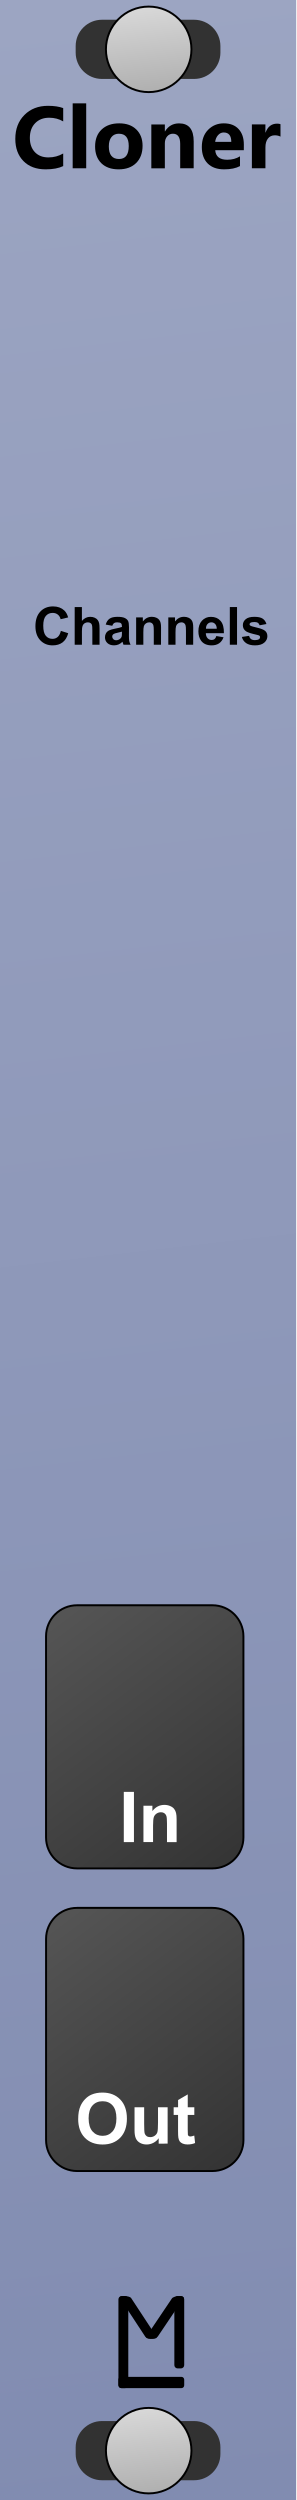
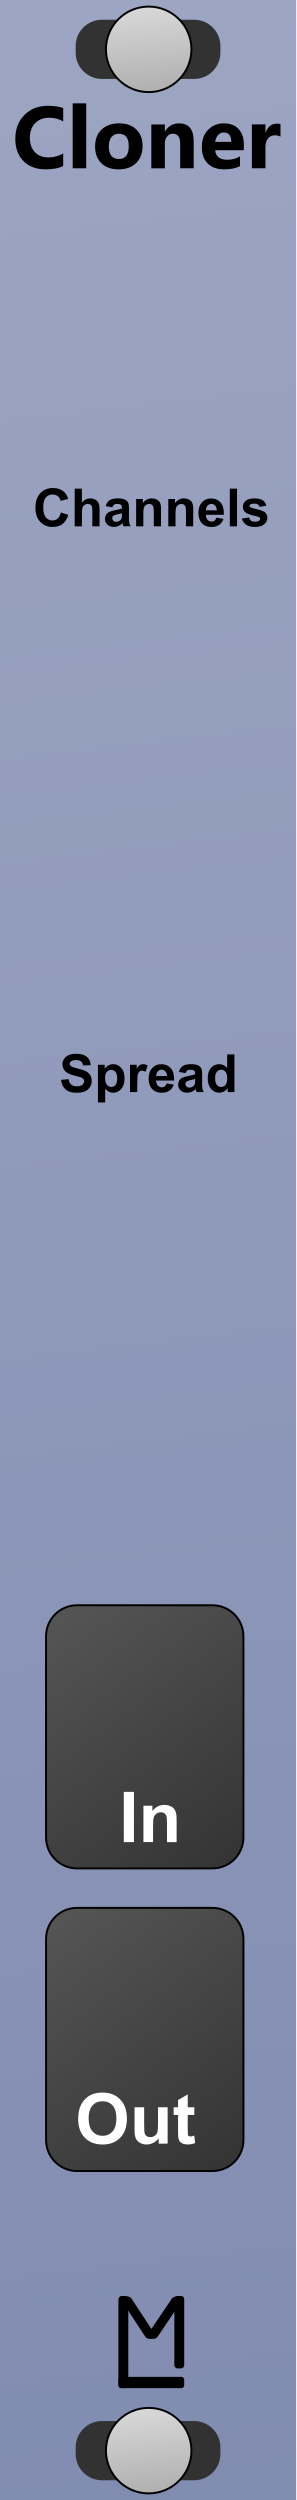
<svg xmlns="http://www.w3.org/2000/svg" xmlns:xlink="http://www.w3.org/1999/xlink" width="45" height="380" viewBox="0 0 11.906 100.542" version="1.1" id="svg8">
  <defs id="defs2">
    <linearGradient id="linearGradient885">
      <stop style="stop-color:#565656;stop-opacity:1" offset="0" id="stop881" />
      <stop style="stop-color:#333333;stop-opacity:1" offset="1" id="stop883" />
    </linearGradient>
    <linearGradient xlink:href="#linearGradient885" id="linearGradient903" x1="1.587" y1="261.017" x2="9.525" y2="271.6" gradientUnits="userSpaceOnUse" />
    <linearGradient xlink:href="#linearGradient885" id="linearGradient911" x1="1.588" y1="273.187" x2="9.525" y2="283.771" gradientUnits="userSpaceOnUse" />
    <linearGradient gradientTransform="translate(-2.3554386e-6,196.4583)" xlink:href="#linearGradient847" id="linearGradient849" x1="9e-008" y1="-3.7947288e-005" x2="11.642" y2="100.542" gradientUnits="userSpaceOnUse" />
    <linearGradient id="linearGradient847">
      <stop style="stop-color:#9ca5c2;stop-opacity:1;" offset="0" id="stop843" />
      <stop style="stop-color:#818cb1;stop-opacity:1" offset="1" id="stop845" />
    </linearGradient>
    <linearGradient xlink:href="#Transport" id="linearGradient879" gradientUnits="userSpaceOnUse" gradientTransform="translate(0.02645864,-197.2521)" x1="5.953" y1="197.517" x2="6.35" y2="201.221" />
    <linearGradient id="Transport">
      <stop id="stop1090" offset="0" style="stop-color:#d8d8d8;stop-opacity:1" />
      <stop id="stop1092" offset="1" style="stop-color:#acacac;stop-opacity:1" />
    </linearGradient>
    <linearGradient xlink:href="#Transport" id="linearGradient963" gradientUnits="userSpaceOnUse" gradientTransform="translate(0.02645864,-197.2521)" x1="5.953" y1="197.517" x2="6.35" y2="201.221" />
  </defs>
  <g id="layer2" transform="translate(0.264583,6.2806193e-6)" style="display:inline" />
  <g id="layer1" transform="translate(0.264583,-196.4583)" style="display:inline">
    <rect style="display:inline;fill:url(#linearGradient849);fill-opacity:1;stroke-width:0.187" id="rect4689" width="11.906" height="100.542" x="-0.265" y="196.458" />
    <g id="g4799" transform="matrix(0.25,0,0,0.25,0.6614566,267.8958)" style="display:inline;fill:#000000;fill-opacity:1;stroke-width:1">
      <rect ry="0.529" y="83.608" x="15.346" height="14.817" width="1.587" id="rect4736" style="fill:#000000;fill-opacity:1;stroke-width:0.221" rx="0.529" />
      <rect ry="0.455" y="96.606" x="15.346" height="1.819" width="10.583" id="rect4738" style="fill:#000000;fill-opacity:1;stroke-width:0.274" rx="0.455" />
      <rect ry="0.529" y="83.608" x="24.342" height="11.642" width="1.587" id="rect4759" style="fill:#000000;fill-opacity:1;stroke-width:0.229" rx="0.529" />
      <rect rx="0.903" transform="matrix(1,0,0.5488541,0.8359182,0,0)" ry="0.365" y="100.02" x="-39.524" height="8.229" width="1.807" id="rect4759-7" style="fill:#000000;fill-opacity:1;stroke-width:0.206" />
      <rect rx="0.926" transform="matrix(1,0,0.5583794,-0.8295857,0,0)" ry="0.463" y="-109.076" x="80.485" height="8.292" width="1.852" id="rect4759-7-3" style="fill:#000000;fill-opacity:1;stroke-width:0.209" />
    </g>
    <g transform="translate(-0.2645854,196.4583)" style="display:inline;stroke-width:1" id="g1019">
      <rect ry="1.058" rx="1.058" y="0.794" x="3.043" height="2.381" width="5.821" id="rect1112" style="opacity:1;fill:#323232;fill-opacity:1;stroke:none;stroke-width:0.079;stroke-linecap:square;stroke-linejoin:bevel;stroke-miterlimit:4;stroke-dasharray:none;stroke-opacity:1;paint-order:normal" />
      <path id="path1058" d="M 5.98,0.265 A 1.72,1.72 0 0 0 4.26,1.984 1.72,1.72 0 0 0 5.98,3.704 1.72,1.72 0 0 0 7.699,1.984 1.72,1.72 0 0 0 5.98,0.265 Z" style="opacity:1;fill:url(#linearGradient963);fill-opacity:1;stroke:#000000;stroke-width:0.079;stroke-linecap:square;stroke-linejoin:bevel;stroke-miterlimit:4;stroke-dasharray:none;stroke-opacity:1;paint-order:normal" />
    </g>
    <g style="display:inline;stroke-width:1" transform="translate(-0.2645843,293.0312)" id="g1019-5">
      <rect ry="1.058" rx="1.058" y="0.794" x="3.043" height="2.381" width="5.821" id="rect1112-8" style="opacity:1;fill:#323232;fill-opacity:1;stroke:none;stroke-width:0.079;stroke-linecap:square;stroke-linejoin:bevel;stroke-miterlimit:4;stroke-dasharray:none;stroke-opacity:1;paint-order:normal" />
      <path id="path1058-30" d="M 5.98,0.265 A 1.72,1.72 0 0 0 4.26,1.984 1.72,1.72 0 0 0 5.98,3.704 1.72,1.72 0 0 0 7.699,1.984 1.72,1.72 0 0 0 5.98,0.265 Z" style="opacity:1;fill:url(#linearGradient879);fill-opacity:1;stroke:#000000;stroke-width:0.079;stroke-linecap:square;stroke-linejoin:bevel;stroke-miterlimit:4;stroke-dasharray:none;stroke-opacity:1;paint-order:normal" />
    </g>
    <g transform="translate(-2.3872291e-6,196.4583)" aria-label="M" style="font-style:normal;font-variant:normal;font-weight:bold;font-stretch:normal;font-size:19.756px;line-height:1.25;font-family:Arial;-inkscape-font-specification:'Arial, Bold';font-variant-ligatures:normal;font-variant-caps:normal;font-variant-numeric:normal;font-feature-settings:normal;text-align:start;letter-spacing:0px;word-spacing:0px;writing-mode:lr-tb;text-anchor:start;display:inline;fill:#000000;fill-opacity:1;stroke:none;stroke-width:0.265" id="text4720" />
    <g aria-label="Cloner" style="font-style:normal;font-variant:normal;font-weight:bold;font-stretch:normal;font-size:3.528px;line-height:1.25;font-family:Ebrima;-inkscape-font-specification:'Ebrima, Bold';font-variant-ligatures:normal;font-variant-caps:normal;font-variant-numeric:normal;font-feature-settings:normal;text-align:start;letter-spacing:0px;word-spacing:0px;writing-mode:lr-tb;text-anchor:start;fill:#000000;fill-opacity:1;stroke:none;stroke-width:0.265" id="text3757">
-       <path d="m 2.277,203.138 q -0.27,0.131 -0.706,0.131 -0.568,0 -0.894,-0.334 -0.326,-0.334 -0.326,-0.891 0,-0.593 0.365,-0.961 0.367,-0.369 0.951,-0.369 0.362,0 0.61,0.091 v 0.536 q -0.248,-0.148 -0.565,-0.148 -0.348,0 -0.562,0.219 -0.214,0.219 -0.214,0.593 0,0.358 0.202,0.572 0.202,0.212 0.543,0.212 0.326,0 0.596,-0.158 z" id="path882" />
-       <path d="M 3.202,203.226 H 2.658 v -2.611 h 0.544 z" id="path884" />
-       <path d="m 4.505,203.269 q -0.441,0 -0.694,-0.246 -0.251,-0.248 -0.251,-0.672 0,-0.438 0.262,-0.684 0.262,-0.248 0.708,-0.248 0.439,0 0.689,0.248 0.25,0.246 0.25,0.653 0,0.439 -0.258,0.694 -0.257,0.255 -0.705,0.255 z m 0.014,-1.433 q -0.193,0 -0.3,0.133 -0.107,0.133 -0.107,0.376 0,0.508 0.41,0.508 0.391,0 0.391,-0.522 0,-0.494 -0.394,-0.494 z" id="path886" />
-       <path d="M 7.524,203.226 H 6.982 v -0.98 q 0,-0.41 -0.293,-0.41 -0.141,0 -0.233,0.109 -0.091,0.109 -0.091,0.276 v 1.006 H 5.821 v -1.764 H 6.365 v 0.279 h 0.007 q 0.195,-0.322 0.567,-0.322 0.586,0 0.586,0.727 z" id="path888" />
-       <path d="M 9.541,202.499 H 8.391 q 0.028,0.384 0.484,0.384 0.291,0 0.512,-0.138 v 0.393 q -0.245,0.131 -0.636,0.131 -0.427,0 -0.663,-0.236 -0.236,-0.238 -0.236,-0.661 0,-0.439 0.255,-0.696 0.255,-0.257 0.627,-0.257 0.386,0 0.596,0.229 0.212,0.229 0.212,0.622 z M 9.037,202.165 q 0,-0.379 -0.307,-0.379 -0.131,0 -0.227,0.109 -0.095,0.109 -0.115,0.27 z" id="path890" />
-       <path d="m 11.016,201.953 q -0.098,-0.053 -0.229,-0.053 -0.177,0 -0.277,0.131 -0.1,0.129 -0.1,0.353 v 0.842 H 9.865 v -1.764 h 0.544 v 0.327 h 0.007 q 0.129,-0.358 0.465,-0.358 0.086,0 0.134,0.021 z" id="path892" />
+       <path d="m 2.277,203.138 q -0.27,0.131 -0.706,0.131 -0.568,0 -0.894,-0.334 -0.326,-0.334 -0.326,-0.891 0,-0.593 0.365,-0.961 0.367,-0.369 0.951,-0.369 0.362,0 0.61,0.091 v 0.536 q -0.248,-0.148 -0.565,-0.148 -0.348,0 -0.562,0.219 -0.214,0.219 -0.214,0.593 0,0.358 0.202,0.572 0.202,0.212 0.543,0.212 0.326,0 0.596,-0.158 z" id="path900" />
+       <path d="M 3.202,203.226 H 2.658 v -2.611 h 0.544 z" id="path902" />
+       <path d="m 4.505,203.269 q -0.441,0 -0.694,-0.246 -0.251,-0.248 -0.251,-0.672 0,-0.438 0.262,-0.684 0.262,-0.248 0.708,-0.248 0.439,0 0.689,0.248 0.25,0.246 0.25,0.653 0,0.439 -0.258,0.694 -0.257,0.255 -0.705,0.255 z m 0.014,-1.433 q -0.193,0 -0.3,0.133 -0.107,0.133 -0.107,0.376 0,0.508 0.41,0.508 0.391,0 0.391,-0.522 0,-0.494 -0.394,-0.494 z" id="path904" />
+       <path d="M 7.524,203.226 H 6.982 v -0.98 q 0,-0.41 -0.293,-0.41 -0.141,0 -0.233,0.109 -0.091,0.109 -0.091,0.276 v 1.006 H 5.821 v -1.764 H 6.365 v 0.279 h 0.007 q 0.195,-0.322 0.567,-0.322 0.586,0 0.586,0.727 z" id="path906" />
+       <path d="M 9.541,202.499 H 8.391 q 0.028,0.384 0.484,0.384 0.291,0 0.512,-0.138 v 0.393 q -0.245,0.131 -0.636,0.131 -0.427,0 -0.663,-0.236 -0.236,-0.238 -0.236,-0.661 0,-0.439 0.255,-0.696 0.255,-0.257 0.627,-0.257 0.386,0 0.596,0.229 0.212,0.229 0.212,0.622 z M 9.037,202.165 q 0,-0.379 -0.307,-0.379 -0.131,0 -0.227,0.109 -0.095,0.109 -0.115,0.27 z" id="path908" />
+       <path d="m 11.016,201.953 q -0.098,-0.053 -0.229,-0.053 -0.177,0 -0.277,0.131 -0.1,0.129 -0.1,0.353 v 0.842 H 9.865 v -1.764 h 0.544 v 0.327 h 0.007 q 0.129,-0.358 0.465,-0.358 0.086,0 0.134,0.021 z" id="path910" />
    </g>
    <rect style="fill:url(#linearGradient903);fill-opacity:1;stroke:#000000;stroke-width:0.079;stroke-miterlimit:4;stroke-dasharray:none;stroke-opacity:1" id="rect4778-5" width="7.938" height="10.583" x="1.587" y="261.017" ry="1.247" />
    <g aria-label="In" style="font-style:normal;font-variant:normal;font-weight:bold;font-stretch:normal;font-size:2.822px;line-height:1.25;font-family:Arial;-inkscape-font-specification:'Arial, Bold';font-variant-ligatures:normal;font-variant-caps:normal;font-variant-numeric:normal;font-feature-settings:normal;text-align:start;letter-spacing:0px;word-spacing:0px;writing-mode:lr-tb;text-anchor:start;fill:#ffffff;fill-opacity:1;stroke:none;stroke-width:0.265" id="text4847-35">
-       <path d="m 4.714,270.542 v -2.02 h 0.408 v 2.02 z" style="font-style:normal;font-variant:normal;font-weight:bold;font-stretch:normal;font-size:2.822px;font-family:Arial;-inkscape-font-specification:'Arial, Bold';font-variant-ligatures:normal;font-variant-caps:normal;font-variant-numeric:normal;font-feature-settings:normal;text-align:start;writing-mode:lr-tb;text-anchor:start;fill:#ffffff;stroke-width:0.265" id="path877" />
-       <path d="M 6.838,270.542 H 6.451 v -0.747 q 0,-0.237 -0.025,-0.306 -0.025,-0.07 -0.081,-0.109 -0.055,-0.039 -0.134,-0.039 -0.101,0 -0.181,0.055 -0.08,0.055 -0.11,0.146 -0.029,0.091 -0.029,0.336 v 0.663 H 5.504 v -1.463 h 0.36 v 0.215 q 0.192,-0.248 0.482,-0.248 0.128,0 0.234,0.047 0.106,0.045 0.16,0.117 0.055,0.072 0.076,0.163 0.022,0.091 0.022,0.26 z" style="font-style:normal;font-variant:normal;font-weight:bold;font-stretch:normal;font-size:2.822px;font-family:Arial;-inkscape-font-specification:'Arial, Bold';font-variant-ligatures:normal;font-variant-caps:normal;font-variant-numeric:normal;font-feature-settings:normal;text-align:start;writing-mode:lr-tb;text-anchor:start;fill:#ffffff;stroke-width:0.265" id="path879" />
+       <path d="m 4.714,270.542 v -2.02 h 0.408 v 2.02 z" style="font-style:normal;font-variant:normal;font-weight:bold;font-stretch:normal;font-size:2.822px;font-family:Arial;-inkscape-font-specification:'Arial, Bold';font-variant-ligatures:normal;font-variant-caps:normal;font-variant-numeric:normal;font-feature-settings:normal;text-align:start;writing-mode:lr-tb;text-anchor:start;fill:#ffffff;stroke-width:0.265" id="path895" />
+       <path d="M 6.838,270.542 H 6.451 v -0.747 q 0,-0.237 -0.025,-0.306 -0.025,-0.07 -0.081,-0.109 -0.055,-0.039 -0.134,-0.039 -0.101,0 -0.181,0.055 -0.08,0.055 -0.11,0.146 -0.029,0.091 -0.029,0.336 v 0.663 H 5.504 v -1.463 h 0.36 v 0.215 q 0.192,-0.248 0.482,-0.248 0.128,0 0.234,0.047 0.106,0.045 0.16,0.117 0.055,0.072 0.076,0.163 0.022,0.091 0.022,0.26 z" style="font-style:normal;font-variant:normal;font-weight:bold;font-stretch:normal;font-size:2.822px;font-family:Arial;-inkscape-font-specification:'Arial, Bold';font-variant-ligatures:normal;font-variant-caps:normal;font-variant-numeric:normal;font-feature-settings:normal;text-align:start;writing-mode:lr-tb;text-anchor:start;fill:#ffffff;stroke-width:0.265" id="path897" />
    </g>
    <rect style="fill:url(#linearGradient911);fill-opacity:1;stroke:#000000;stroke-width:0.079;stroke-miterlimit:4;stroke-dasharray:none;stroke-opacity:1" id="rect4778-9-3" width="7.938" height="10.583" x="1.588" y="273.187" ry="1.247" />
    <g aria-label="Out" style="font-style:normal;font-variant:normal;font-weight:bold;font-stretch:normal;font-size:2.822px;line-height:1.25;font-family:Arial;-inkscape-font-specification:'Arial, Bold';font-variant-ligatures:normal;font-variant-caps:normal;font-variant-numeric:normal;font-feature-settings:normal;text-align:start;letter-spacing:0px;word-spacing:0px;writing-mode:lr-tb;text-anchor:start;fill:#ffffff;fill-opacity:1;stroke:none;stroke-width:0.265" id="text4847-3-6">
-       <path d="m 2.88,281.672 q 0,-0.309 0.092,-0.518 0.069,-0.154 0.187,-0.277 0.12,-0.123 0.262,-0.182 0.189,-0.08 0.435,-0.08 0.446,0 0.714,0.277 0.269,0.277 0.269,0.77 0,0.489 -0.266,0.766 -0.266,0.276 -0.711,0.276 -0.451,0 -0.717,-0.274 -0.266,-0.276 -0.266,-0.758 z m 0.42,-0.014 q 0,0.343 0.158,0.521 0.158,0.176 0.402,0.176 0.244,0 0.4,-0.175 0.157,-0.176 0.157,-0.528 0,-0.347 -0.153,-0.518 -0.152,-0.171 -0.404,-0.171 -0.252,0 -0.407,0.174 -0.154,0.172 -0.154,0.521 z" id="path870" />
-       <path d="m 6.117,282.669 v -0.219 q -0.08,0.117 -0.211,0.185 -0.13,0.068 -0.274,0.068 -0.147,0 -0.265,-0.065 -0.117,-0.065 -0.169,-0.182 -0.052,-0.117 -0.052,-0.324 v -0.926 h 0.387 v 0.672 q 0,0.309 0.021,0.379 0.022,0.069 0.079,0.11 0.057,0.04 0.143,0.04 0.099,0 0.178,-0.054 0.079,-0.055 0.107,-0.135 0.029,-0.081 0.029,-0.396 v -0.617 h 0.387 v 1.463 z" id="path872" />
-       <path d="m 7.55,281.206 v 0.309 H 7.285 v 0.59 q 0,0.179 0.007,0.209 0.008,0.029 0.034,0.048 0.028,0.019 0.066,0.019 0.054,0 0.156,-0.037 l 0.033,0.3 q -0.135,0.058 -0.306,0.058 -0.105,0 -0.189,-0.034 -0.084,-0.036 -0.124,-0.091 -0.039,-0.057 -0.054,-0.152 -0.012,-0.068 -0.012,-0.273 v -0.638 H 6.719 v -0.309 h 0.178 v -0.291 l 0.389,-0.226 v 0.517 z" id="path874" />
+       <path d="m 2.88,281.672 q 0,-0.309 0.092,-0.518 0.069,-0.154 0.187,-0.277 0.12,-0.123 0.262,-0.182 0.189,-0.08 0.435,-0.08 0.446,0 0.714,0.277 0.269,0.277 0.269,0.77 0,0.489 -0.266,0.766 -0.266,0.276 -0.711,0.276 -0.451,0 -0.717,-0.274 -0.266,-0.276 -0.266,-0.758 z m 0.42,-0.014 q 0,0.343 0.158,0.521 0.158,0.176 0.402,0.176 0.244,0 0.4,-0.175 0.157,-0.176 0.157,-0.528 0,-0.347 -0.153,-0.518 -0.152,-0.171 -0.404,-0.171 -0.252,0 -0.407,0.174 -0.154,0.172 -0.154,0.521 z" id="path888" />
+       <path d="m 6.117,282.669 v -0.219 q -0.08,0.117 -0.211,0.185 -0.13,0.068 -0.274,0.068 -0.147,0 -0.265,-0.065 -0.117,-0.065 -0.169,-0.182 -0.052,-0.117 -0.052,-0.324 v -0.926 h 0.387 v 0.672 q 0,0.309 0.021,0.379 0.022,0.069 0.079,0.11 0.057,0.04 0.143,0.04 0.099,0 0.178,-0.054 0.079,-0.055 0.107,-0.135 0.029,-0.081 0.029,-0.396 v -0.617 h 0.387 v 1.463 z" id="path890" />
+       <path d="m 7.55,281.206 v 0.309 H 7.285 v 0.59 q 0,0.179 0.007,0.209 0.008,0.029 0.034,0.048 0.028,0.019 0.066,0.019 0.054,0 0.156,-0.037 l 0.033,0.3 q -0.135,0.058 -0.306,0.058 -0.105,0 -0.189,-0.034 -0.084,-0.036 -0.124,-0.091 -0.039,-0.057 -0.054,-0.152 -0.012,-0.068 -0.012,-0.273 v -0.638 H 6.719 v -0.309 h 0.178 v -0.291 l 0.389,-0.226 v 0.517 z" id="path892" />
    </g>
    <g aria-label="Channels" style="font-style:normal;font-variant:normal;font-weight:bold;font-stretch:normal;font-size:2.117px;line-height:1.25;font-family:Arial;-inkscape-font-specification:'Arial, Bold';font-variant-ligatures:normal;font-variant-caps:normal;font-variant-numeric:normal;font-feature-settings:normal;text-align:start;letter-spacing:0px;word-spacing:0px;writing-mode:lr-tb;text-anchor:start;fill:#000000;fill-opacity:1;stroke:none;stroke-width:0.265" id="text4926">
-       <path d="m 2.182,221.83 0.297,0.094 q -0.068,0.248 -0.227,0.369 -0.158,0.12 -0.402,0.12 -0.302,0 -0.496,-0.206 -0.194,-0.207 -0.194,-0.564 0,-0.378 0.195,-0.587 0.195,-0.21 0.514,-0.21 0.278,0 0.452,0.164 0.103,0.097 0.155,0.279 l -0.303,0.072 q -0.027,-0.118 -0.113,-0.186 -0.085,-0.068 -0.207,-0.068 -0.168,0 -0.274,0.121 -0.104,0.121 -0.104,0.392 0,0.287 0.103,0.409 0.103,0.122 0.269,0.122 0.122,0 0.21,-0.077 0.088,-0.077 0.126,-0.244 z" id="path853" />
-       <path d="m 3.029,220.872 v 0.557 q 0.141,-0.164 0.336,-0.164 0.1,0 0.181,0.037 0.081,0.037 0.121,0.095 0.041,0.058 0.056,0.128 0.016,0.07 0.016,0.218 v 0.644 h -0.29 v -0.58 q 0,-0.173 -0.017,-0.219 -0.017,-0.046 -0.059,-0.073 -0.041,-0.028 -0.104,-0.028 -0.072,0 -0.129,0.035 -0.057,0.035 -0.084,0.106 -0.026,0.07 -0.026,0.209 v 0.55 H 2.739 v -1.515 z" id="path855" />
-       <path d="m 4.251,221.625 -0.264,-0.048 q 0.044,-0.159 0.153,-0.236 0.109,-0.076 0.322,-0.076 0.194,0 0.289,0.046 0.095,0.045 0.133,0.117 0.039,0.07 0.039,0.259 l -0.003,0.339 q 0,0.145 0.013,0.214 0.014,0.068 0.053,0.147 H 4.7 q -0.011,-0.029 -0.028,-0.086 -0.007,-0.026 -0.01,-0.034 -0.074,0.072 -0.159,0.109 -0.085,0.036 -0.181,0.036 -0.169,0 -0.268,-0.092 -0.097,-0.092 -0.097,-0.233 0,-0.093 0.044,-0.165 0.044,-0.073 0.124,-0.112 0.081,-0.039 0.232,-0.068 0.204,-0.038 0.282,-0.071 v -0.029 q 0,-0.084 -0.041,-0.119 -0.041,-0.036 -0.156,-0.036 -0.078,0 -0.121,0.031 -0.043,0.03 -0.07,0.106 z m 0.389,0.236 q -0.056,0.019 -0.177,0.044 -0.121,0.026 -0.158,0.051 -0.057,0.04 -0.057,0.102 0,0.061 0.045,0.105 0.045,0.044 0.116,0.044 0.079,0 0.15,-0.052 0.053,-0.039 0.069,-0.096 0.011,-0.037 0.011,-0.142 z" id="path857" />
-       <path d="M 6.21,222.387 H 5.92 v -0.56 q 0,-0.178 -0.019,-0.229 -0.019,-0.053 -0.061,-0.082 -0.041,-0.029 -0.1,-0.029 -0.075,0 -0.135,0.041 -0.06,0.041 -0.083,0.11 -0.022,0.068 -0.022,0.252 v 0.497 H 5.21 v -1.098 h 0.27 v 0.161 q 0.144,-0.186 0.362,-0.186 0.096,0 0.176,0.035 0.08,0.034 0.12,0.088 0.041,0.054 0.057,0.122 0.017,0.068 0.017,0.195 z" id="path859" />
-       <path d="M 7.504,222.387 H 7.214 v -0.56 q 0,-0.178 -0.019,-0.229 -0.019,-0.053 -0.061,-0.082 -0.041,-0.029 -0.1,-0.029 -0.075,0 -0.135,0.041 -0.06,0.041 -0.083,0.11 -0.022,0.068 -0.022,0.252 v 0.497 H 6.504 v -1.098 h 0.27 v 0.161 q 0.144,-0.186 0.362,-0.186 0.096,0 0.176,0.035 0.08,0.034 0.12,0.088 0.041,0.054 0.057,0.122 0.017,0.068 0.017,0.195 z" id="path861" />
-       <path d="m 8.436,222.038 0.289,0.049 q -0.056,0.159 -0.177,0.243 -0.12,0.083 -0.301,0.083 -0.286,0 -0.424,-0.187 -0.109,-0.15 -0.109,-0.378 0,-0.273 0.143,-0.427 0.143,-0.155 0.361,-0.155 0.245,0 0.387,0.162 0.142,0.161 0.135,0.495 H 8.013 q 0.003,0.129 0.07,0.202 0.067,0.071 0.167,0.071 0.068,0 0.115,-0.037 0.047,-0.037 0.07,-0.12 z m 0.017,-0.294 q -0.003,-0.126 -0.065,-0.191 -0.062,-0.066 -0.151,-0.066 -0.095,0 -0.157,0.069 -0.062,0.069 -0.061,0.188 z" id="path863" />
-       <path d="m 8.978,222.387 v -1.515 h 0.29 v 1.515 z" id="path865" />
-       <path d="m 9.463,222.074 0.291,-0.044 q 0.019,0.085 0.075,0.129 0.057,0.043 0.159,0.043 0.113,0 0.169,-0.041 0.038,-0.029 0.038,-0.077 0,-0.033 -0.021,-0.055 -0.022,-0.021 -0.097,-0.038 -0.351,-0.077 -0.445,-0.142 -0.13,-0.089 -0.13,-0.247 0,-0.143 0.113,-0.24 0.113,-0.097 0.349,-0.097 0.225,0 0.335,0.073 0.11,0.073 0.151,0.217 l -0.274,0.051 q -0.018,-0.064 -0.067,-0.098 -0.049,-0.034 -0.14,-0.034 -0.115,0 -0.164,0.032 -0.033,0.023 -0.033,0.059 0,0.031 0.029,0.053 0.039,0.029 0.271,0.082 0.233,0.053 0.325,0.129 0.091,0.077 0.091,0.216 0,0.151 -0.126,0.259 -0.126,0.109 -0.373,0.109 -0.224,0 -0.356,-0.091 -0.13,-0.091 -0.171,-0.247 z" id="path867" />
+       <path d="m 2.182,217.068 0.297,0.094 q -0.068,0.248 -0.227,0.369 -0.158,0.12 -0.402,0.12 -0.302,0 -0.496,-0.206 -0.194,-0.207 -0.194,-0.564 0,-0.378 0.195,-0.587 0.195,-0.21 0.514,-0.21 0.278,0 0.452,0.164 0.103,0.097 0.155,0.279 l -0.303,0.072 q -0.027,-0.118 -0.113,-0.186 -0.085,-0.068 -0.207,-0.068 -0.168,0 -0.274,0.121 -0.104,0.121 -0.104,0.392 0,0.287 0.103,0.409 0.103,0.122 0.269,0.122 0.122,0 0.21,-0.077 0.088,-0.077 0.126,-0.244 z" id="path871" />
+       <path d="m 3.029,216.11 v 0.557 q 0.141,-0.164 0.336,-0.164 0.1,0 0.181,0.037 0.081,0.037 0.121,0.095 0.041,0.058 0.056,0.128 0.016,0.07 0.016,0.218 v 0.644 h -0.29 v -0.58 q 0,-0.173 -0.017,-0.219 -0.017,-0.046 -0.059,-0.073 -0.041,-0.028 -0.104,-0.028 -0.072,0 -0.129,0.035 -0.057,0.035 -0.084,0.106 -0.026,0.07 -0.026,0.209 v 0.55 H 2.739 v -1.515 z" id="path873" />
+       <path d="m 4.251,216.862 -0.264,-0.048 q 0.044,-0.159 0.153,-0.236 0.109,-0.076 0.322,-0.076 0.194,0 0.289,0.046 0.095,0.045 0.133,0.117 0.039,0.07 0.039,0.259 l -0.003,0.339 q 0,0.145 0.013,0.214 0.014,0.068 0.053,0.147 H 4.7 q -0.011,-0.029 -0.028,-0.086 -0.007,-0.026 -0.01,-0.034 -0.074,0.072 -0.159,0.109 -0.085,0.036 -0.181,0.036 -0.169,0 -0.268,-0.092 -0.097,-0.092 -0.097,-0.233 0,-0.093 0.044,-0.165 0.044,-0.073 0.124,-0.112 0.081,-0.039 0.232,-0.068 0.204,-0.038 0.282,-0.071 v -0.029 q 0,-0.084 -0.041,-0.119 -0.041,-0.036 -0.156,-0.036 -0.078,0 -0.121,0.031 -0.043,0.03 -0.07,0.106 z m 0.389,0.236 q -0.056,0.019 -0.177,0.044 -0.121,0.026 -0.158,0.051 -0.057,0.04 -0.057,0.102 0,0.061 0.045,0.105 0.045,0.044 0.116,0.044 0.079,0 0.15,-0.052 0.053,-0.039 0.069,-0.096 0.011,-0.037 0.011,-0.142 z" id="path875" />
+       <path d="M 6.21,217.625 H 5.92 v -0.56 q 0,-0.178 -0.019,-0.229 -0.019,-0.053 -0.061,-0.082 -0.041,-0.029 -0.1,-0.029 -0.075,0 -0.135,0.041 -0.06,0.041 -0.083,0.11 -0.022,0.068 -0.022,0.252 V 217.625 H 5.21 v -1.098 h 0.27 v 0.161 q 0.144,-0.186 0.362,-0.186 0.096,0 0.176,0.035 0.08,0.034 0.12,0.088 0.041,0.054 0.057,0.122 0.017,0.068 0.017,0.195 z" id="path877" />
+       <path d="M 7.504,217.625 H 7.214 v -0.56 q 0,-0.178 -0.019,-0.229 -0.019,-0.053 -0.061,-0.082 -0.041,-0.029 -0.1,-0.029 -0.075,0 -0.135,0.041 -0.06,0.041 -0.083,0.11 -0.022,0.068 -0.022,0.252 V 217.625 H 6.504 v -1.098 h 0.27 v 0.161 q 0.144,-0.186 0.362,-0.186 0.096,0 0.176,0.035 0.08,0.034 0.12,0.088 0.041,0.054 0.057,0.122 0.017,0.068 0.017,0.195 z" id="path879" />
+       <path d="m 8.436,217.276 0.289,0.049 q -0.056,0.159 -0.177,0.243 -0.12,0.083 -0.301,0.083 -0.286,0 -0.424,-0.187 -0.109,-0.15 -0.109,-0.378 0,-0.273 0.143,-0.427 0.143,-0.155 0.361,-0.155 0.245,0 0.387,0.162 0.142,0.161 0.135,0.495 H 8.013 q 0.003,0.129 0.07,0.202 0.067,0.071 0.167,0.071 0.068,0 0.115,-0.037 0.047,-0.037 0.07,-0.12 z m 0.017,-0.294 q -0.003,-0.126 -0.065,-0.191 -0.062,-0.066 -0.151,-0.066 -0.095,0 -0.157,0.069 -0.062,0.069 -0.061,0.188 z" id="path881" />
+       <path d="m 8.978,217.625 v -1.515 h 0.29 v 1.515 z" id="path883" />
+       <path d="m 9.463,217.312 0.291,-0.044 q 0.019,0.085 0.075,0.129 0.057,0.043 0.159,0.043 0.113,0 0.169,-0.041 0.038,-0.029 0.038,-0.077 0,-0.033 -0.021,-0.055 -0.022,-0.021 -0.097,-0.038 -0.351,-0.077 -0.445,-0.142 -0.13,-0.089 -0.13,-0.247 0,-0.143 0.113,-0.24 0.113,-0.097 0.349,-0.097 0.225,0 0.335,0.073 0.11,0.073 0.151,0.217 l -0.274,0.051 q -0.018,-0.064 -0.067,-0.098 -0.049,-0.034 -0.14,-0.034 -0.115,0 -0.164,0.032 -0.033,0.023 -0.033,0.059 0,0.031 0.029,0.053 0.039,0.029 0.271,0.082 0.233,0.053 0.325,0.129 0.091,0.077 0.091,0.216 0,0.151 -0.126,0.259 -0.126,0.109 -0.373,0.109 -0.224,0 -0.356,-0.091 -0.13,-0.091 -0.171,-0.247 z" id="path885" />
+     </g>
+     <g aria-label="Spread" style="font-style:normal;font-variant:normal;font-weight:bold;font-stretch:normal;font-size:2.117px;line-height:1.25;font-family:Arial;-inkscape-font-specification:'Arial, Bold';font-variant-ligatures:normal;font-variant-caps:normal;font-variant-numeric:normal;font-feature-settings:normal;text-align:start;letter-spacing:0px;word-spacing:0px;writing-mode:lr-tb;text-anchor:start;display:inline;fill:#000000;fill-opacity:1;stroke:none;stroke-width:0.265" id="text4926-5">
+       <path d="m 2.193,239.886 0.298,-0.029 q 0.027,0.15 0.109,0.22 0.083,0.07 0.222,0.07 0.148,0 0.222,-0.062 0.075,-0.063 0.075,-0.147 0,-0.054 -0.032,-0.091 -0.031,-0.038 -0.11,-0.066 -0.054,-0.019 -0.245,-0.066 -0.246,-0.061 -0.345,-0.15 -0.14,-0.125 -0.14,-0.305 0,-0.116 0.065,-0.216 0.066,-0.101 0.189,-0.154 0.124,-0.053 0.299,-0.053 0.285,0 0.429,0.125 0.145,0.125 0.152,0.334 l -0.306,0.013 q -0.02,-0.117 -0.085,-0.167 -0.064,-0.052 -0.193,-0.052 -0.133,0 -0.209,0.055 -0.049,0.035 -0.049,0.094 0,0.054 0.045,0.092 0.058,0.049 0.281,0.101 0.223,0.053 0.33,0.11 0.107,0.056 0.167,0.154 0.061,0.097 0.061,0.241 0,0.13 -0.072,0.244 -0.072,0.114 -0.205,0.17 -0.132,0.055 -0.33,0.055 -0.287,0 -0.441,-0.132 -0.154,-0.133 -0.184,-0.388 z" id="path858" />
+       <path d="m 3.674,239.281 h 0.271 v 0.161 q 0.053,-0.083 0.143,-0.134 0.09,-0.052 0.199,-0.052 0.191,0 0.325,0.15 0.133,0.15 0.133,0.418 0,0.275 -0.134,0.428 -0.134,0.152 -0.326,0.152 -0.091,0 -0.165,-0.036 -0.073,-0.036 -0.155,-0.124 v 0.553 H 3.674 Z m 0.287,0.53 q 0,0.185 0.073,0.274 0.073,0.088 0.179,0.088 0.101,0 0.168,-0.081 0.067,-0.082 0.067,-0.267 0,-0.173 -0.069,-0.256 -0.069,-0.084 -0.172,-0.084 -0.106,0 -0.177,0.083 -0.07,0.082 -0.07,0.243 z" id="path860" />
+       <path d="M 5.254,240.379 H 4.964 v -1.098 h 0.27 v 0.156 q 0.069,-0.111 0.124,-0.146 0.056,-0.035 0.126,-0.035 0.099,0 0.191,0.055 l -0.09,0.253 q -0.073,-0.048 -0.136,-0.048 -0.061,0 -0.103,0.034 -0.042,0.033 -0.067,0.121 -0.024,0.088 -0.024,0.368 z" id="path862" />
+       <path d="m 6.435,240.029 0.289,0.049 q -0.056,0.159 -0.177,0.243 -0.12,0.083 -0.301,0.083 -0.286,0 -0.424,-0.187 -0.109,-0.15 -0.109,-0.378 0,-0.273 0.143,-0.427 0.143,-0.155 0.361,-0.155 0.245,0 0.387,0.162 0.142,0.161 0.135,0.495 H 6.012 q 0.003,0.129 0.07,0.202 0.067,0.071 0.167,0.071 0.068,0 0.115,-0.037 0.047,-0.037 0.07,-0.12 z m 0.017,-0.294 q -0.003,-0.126 -0.065,-0.191 -0.062,-0.066 -0.151,-0.066 -0.095,0 -0.157,0.069 -0.062,0.069 -0.061,0.188 z" id="path864" />
+       <path d="m 7.194,239.616 -0.264,-0.048 q 0.044,-0.159 0.153,-0.236 0.109,-0.076 0.322,-0.076 0.194,0 0.289,0.046 0.095,0.045 0.133,0.117 0.039,0.07 0.039,0.259 l -0.003,0.339 q 0,0.145 0.013,0.214 0.014,0.068 0.053,0.147 H 7.644 q -0.011,-0.029 -0.028,-0.086 -0.007,-0.026 -0.01,-0.034 -0.074,0.072 -0.159,0.109 -0.085,0.036 -0.181,0.036 -0.169,0 -0.268,-0.092 -0.097,-0.092 -0.097,-0.233 0,-0.093 0.044,-0.165 0.044,-0.073 0.124,-0.112 0.081,-0.039 0.232,-0.068 0.204,-0.038 0.282,-0.071 v -0.029 q 0,-0.084 -0.041,-0.119 -0.041,-0.036 -0.156,-0.036 -0.078,0 -0.121,0.031 -0.043,0.03 -0.07,0.106 z m 0.389,0.236 q -0.056,0.019 -0.177,0.044 -0.121,0.026 -0.158,0.051 -0.057,0.04 -0.057,0.102 0,0.061 0.045,0.105 0.045,0.044 0.116,0.044 0.079,0 0.15,-0.052 0.053,-0.039 0.069,-0.096 0.011,-0.037 0.011,-0.142 z" id="path866" />
+       <path d="m 9.162,240.379 h -0.27 v -0.161 q -0.067,0.094 -0.159,0.141 -0.091,0.045 -0.184,0.045 -0.189,0 -0.325,-0.152 -0.134,-0.153 -0.134,-0.426 0,-0.279 0.131,-0.424 0.131,-0.146 0.332,-0.146 0.184,0 0.318,0.153 v -0.546 H 9.162 Z M 8.387,239.806 q 0,0.176 0.049,0.254 0.07,0.114 0.196,0.114 0.1,0 0.171,-0.085 0.07,-0.086 0.07,-0.255 0,-0.189 -0.068,-0.272 -0.068,-0.084 -0.175,-0.084 -0.103,0 -0.174,0.083 -0.069,0.082 -0.069,0.245 z" id="path868" />
    </g>
  </g>
</svg>
